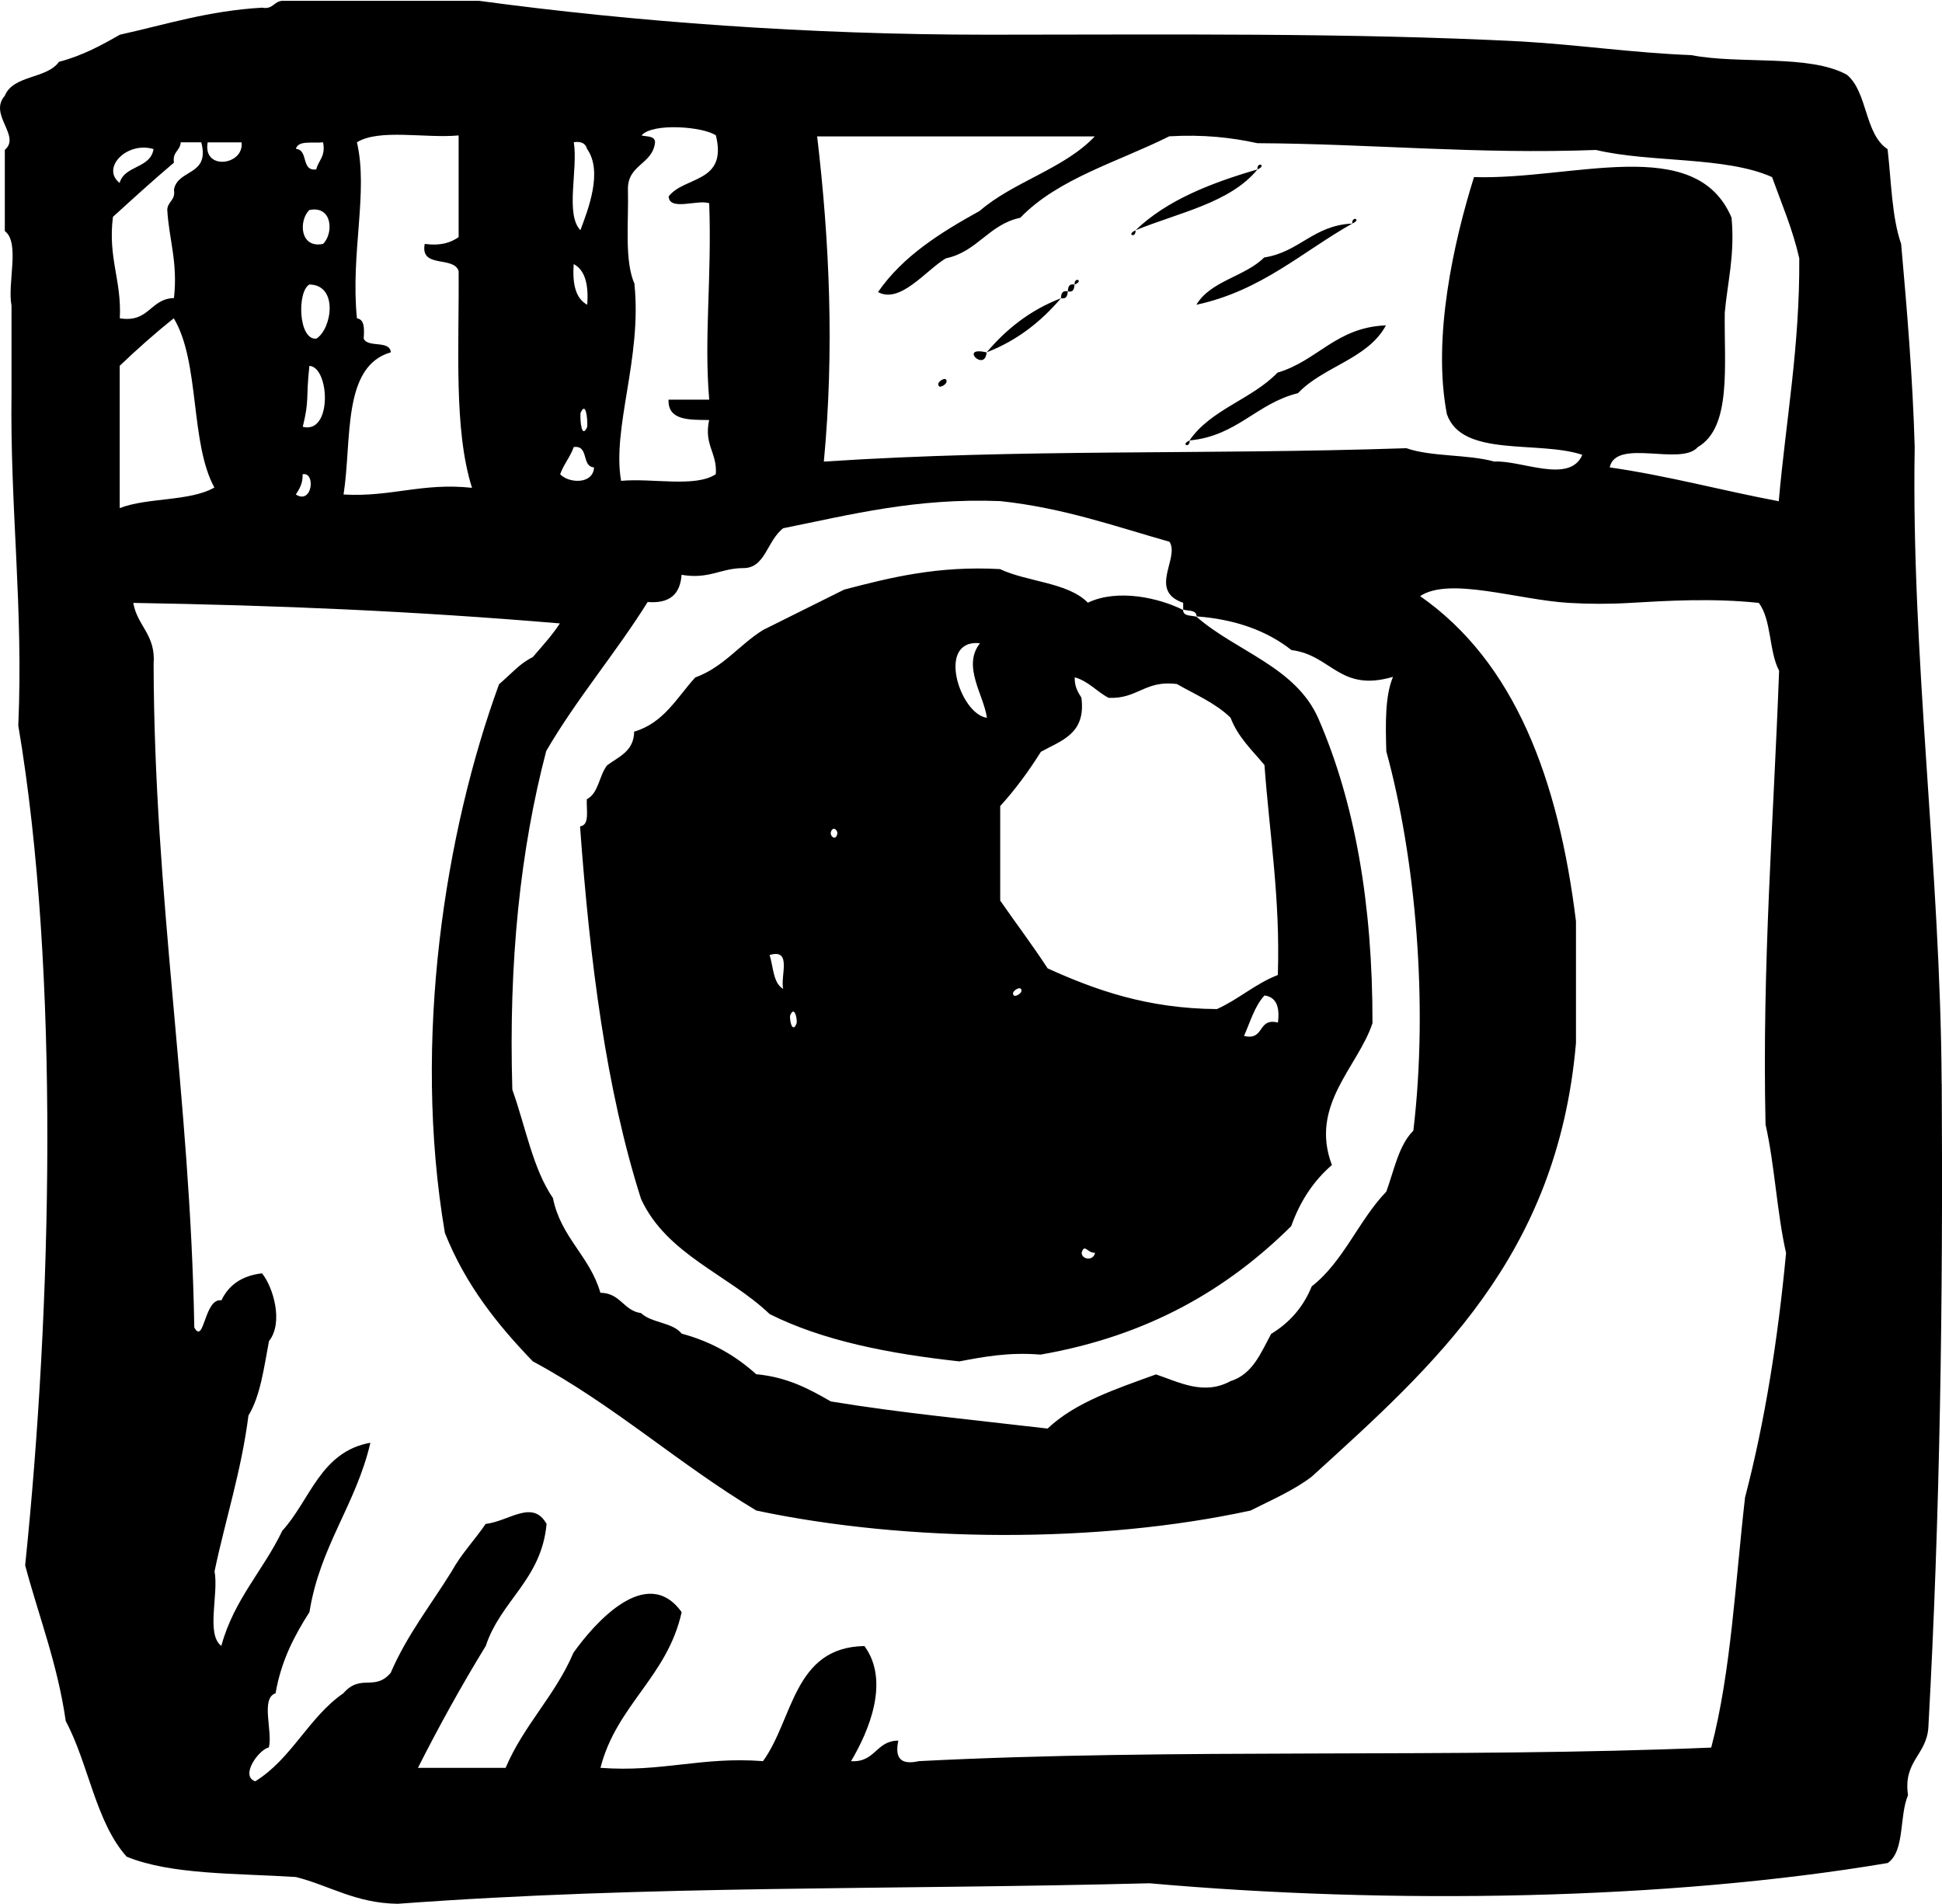
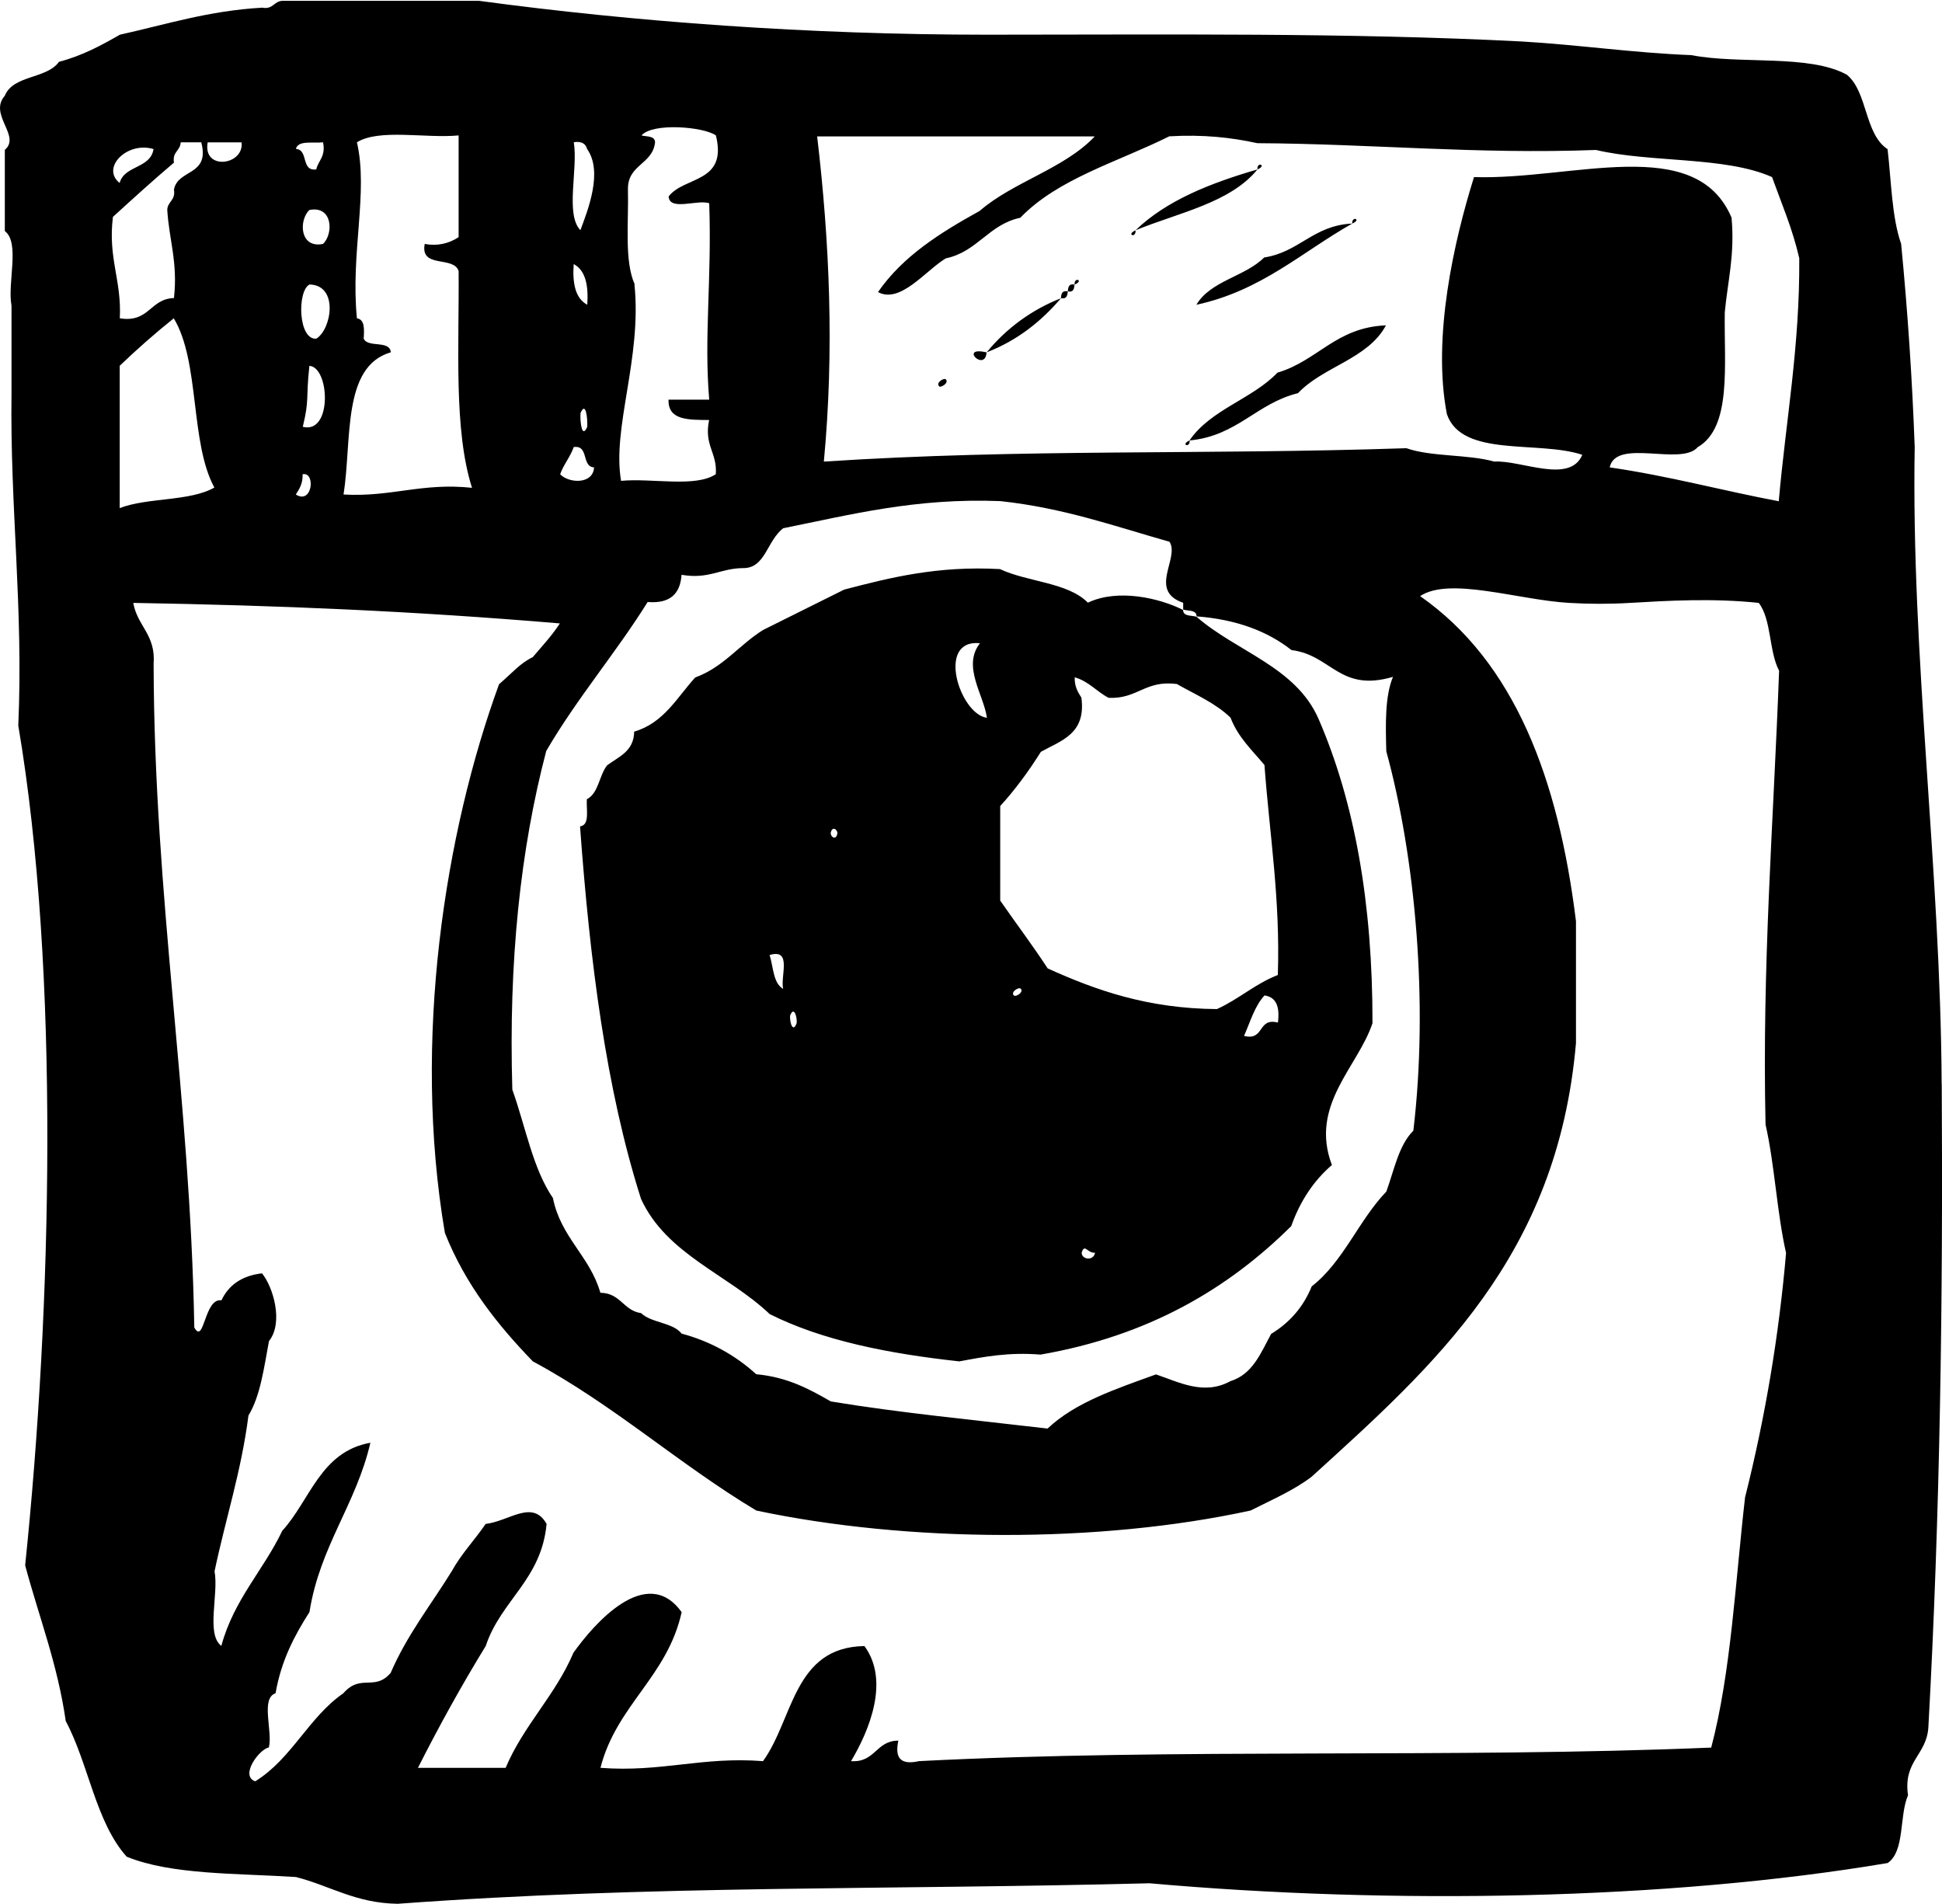
<svg xmlns="http://www.w3.org/2000/svg" width="21.769" height="21.334" viewBox="53.115 53.19 21.769 21.334">
-   <path d="M74.88 65.336c-.012-2.395-.343-4.788-.302-7.135-.023-.787-.086-1.534-.152-2.277-.105-.3-.11-.7-.152-1.062-.26-.17-.222-.64-.456-.834-.423-.233-1.2-.114-1.744-.22-.657-.026-1.254-.115-1.9-.153-1.935-.1-3.972-.076-5.995-.076-2.002 0-3.955-.145-5.696-.38h-2.202c-.097.005-.105.1-.227.077-.6.034-1.077.188-1.595.303-.21.12-.42.235-.683.304-.136.193-.513.146-.607.38-.186.212.185.45 0 .607v.91c.173.13.027.58.075.836v.987c-.017 1.28.134 2.397.076 3.72.468 2.762.375 6.537.077 9.413.155.58.363 1.105.455 1.746.256.478.335 1.132.683 1.52.502.205 1.233.185 1.898.228.383.098.667.293 1.14.3 2.843-.21 5.496-.154 8.427-.23 2.704.24 5.802.19 8.275-.227.195-.133.128-.528.228-.76-.056-.384.207-.448.228-.758.132-2.395.165-4.79.15-7.216zM61.9 59.11c.756-.152 1.48-.34 2.428-.303.71.076 1.287.283 1.897.456.116.184-.243.547.153.684v.076c.06.017.15.002.15.076.446.034.795.166 1.064.378.45.055.536.476 1.138.3-.09.213-.084.524-.075.835.324 1.183.475 2.81.303 4.252-.164.163-.215.442-.303.683-.31.322-.48.785-.836 1.062-.096.236-.25.408-.455.533-.116.213-.206.452-.457.53-.298.163-.577.01-.834-.076-.446.162-.904.312-1.215.607-.817-.096-1.65-.175-2.43-.304-.243-.14-.488-.273-.836-.305-.227-.204-.496-.364-.836-.455-.1-.127-.337-.118-.455-.23-.198-.028-.23-.226-.456-.228-.118-.412-.443-.618-.532-1.062-.226-.33-.308-.805-.455-1.215-.043-1.434.09-2.692.38-3.796.345-.592.778-1.095 1.137-1.67.25.02.365-.09.38-.305.306.053.434-.072.684-.075.258.008.27-.31.46-.45zm-1.67-2.732c-.118-.263-.067-.69-.076-1.062-.007-.285.278-.28.304-.532-.003-.074-.093-.06-.152-.076.126-.146.7-.097.834 0 .132.537-.354.455-.53.684.01.167.32.032.455.076.03.854-.06 1.496 0 2.202h-.456c-.008.234.228.226.455.228-.06.286.092.363.075.607-.226.153-.716.042-1.062.075-.103-.594.235-1.375.15-2.202zm-.684-1.594c.088-.013.134.016.15.076.18.253.01.683-.075.91-.172-.178-.025-.68-.074-.986zm.152 1.822c-.132-.07-.168-.237-.152-.456.132.07.167.238.152.456zm0 1.367c-.058.14-.082-.045-.076-.152.058-.138.08.046.076.153zm-.152.228c.175-.023.084.22.228.228-.01.193-.283.18-.38.077.04-.112.113-.193.152-.304zm-2.354-1.215c.006-.108.013-.214-.076-.228-.073-.733.13-1.415 0-1.973.25-.155.77-.042 1.14-.077v1.14c-.09.063-.204.1-.38.076-.054.28.324.13.38.304.007.853-.057 1.777.15 2.43-.564-.06-.905.106-1.44.075.096-.612-.02-1.435.53-1.594-.012-.14-.257-.047-.304-.153zm-.53 0c-.205.02-.218-.534-.078-.607.328.006.25.5.077.607zm-.153.988c.076-.312.033-.304.074-.683.228.013.26.77-.075.683zm.227-2.05c-.263.054-.273-.266-.153-.38.263-.053.272.267.153.38zm0-1.14c.033.16-.052.202-.076.305-.175.023-.083-.22-.228-.23.025-.1.19-.06.305-.074zm-.228 3.722c.147-.03.11.345-.077.227.04-.062.08-.124.076-.227zm-.685-3.72c.03.258-.438.32-.38 0h.38zm-.987.075c-.034.22-.326.18-.38.38-.213-.17.085-.47.38-.38zm-.455.76c.226-.206.45-.41.684-.608-.02-.123.07-.13.076-.228h.23c.1.38-.262.296-.306.53.02.123-.072.132-.075.228.02.335.12.588.075.988-.27.008-.276.28-.607.227.022-.428-.135-.674-.077-1.138zm.076 3.264V57.29c.194-.185.395-.364.606-.532.295.49.18 1.392.455 1.897-.274.157-.75.11-1.06.23zm18.22 11.084c-.11.954-.158 1.968-.38 2.81-2.89.122-6.02.004-8.882.152-.2.045-.273-.03-.23-.23-.252 0-.257.248-.53.23.2-.336.438-.898.15-1.29-.796.012-.796.82-1.137 1.29-.685-.053-1.136.127-1.822.075.18-.705.75-1.02.91-1.745-.394-.55-.988.138-1.213.455-.204.48-.557.81-.76 1.29H57.8c.238-.47.49-.926.76-1.366.17-.513.624-.742.682-1.368-.157-.28-.42-.03-.683 0-.124.182-.273.335-.38.53-.233.377-.502.715-.685 1.14-.18.21-.335.004-.53.228-.39.27-.58.736-.988.987-.174-.06.04-.356.153-.38.045-.18-.096-.55.075-.607.063-.366.212-.647.38-.91.118-.742.52-1.2.683-1.898-.56.1-.674.643-.988.987-.212.444-.542.77-.683 1.29-.174-.13-.028-.58-.076-.836.123-.586.3-1.12.38-1.746.134-.22.174-.535.23-.834.167-.21.045-.61-.078-.76-.226.026-.374.132-.455.303-.192-.032-.193.506-.304.304-.045-2.586-.45-4.81-.456-7.437.026-.33-.183-.424-.228-.685 1.628.028 3.12.09 4.782.23-.09.138-.2.256-.304.378-.144.07-.226.173-.378.304-.604 1.653-.975 3.984-.607 6.15.23.58.59 1.03.986 1.44.906.486 1.634 1.15 2.505 1.672 1.7.36 3.84.37 5.54 0 .237-.12.485-.226.686-.38 1.365-1.242 2.754-2.46 2.962-4.86v-1.366c-.197-1.598-.688-2.905-1.747-3.644.33-.22 1.1.043 1.67.076.223.013.447.014.684 0 .407-.024.927-.055 1.442 0 .144.187.113.544.228.76-.062 1.684-.192 3.3-.152 5.087.103.454.127.986.23 1.44-.092.974-.238 1.89-.458 2.733zm.38-11.16c-.64-.12-1.233-.284-1.898-.38.072-.332.8-.01.987-.227.384-.222.294-.92.303-1.51.032-.347.114-.643.076-1.062-.402-.95-1.784-.42-2.887-.455-.225.718-.47 1.8-.304 2.657.168.49 1.023.292 1.518.456-.14.332-.688.057-.987.076-.295-.083-.706-.052-.985-.15-2.285.077-4.284.003-6.53.15.118-1.248.064-2.465-.075-3.645h3.112c-.344.364-.912.507-1.29.835-.44.244-.86.505-1.14.91.25.135.536-.244.76-.378.355-.074.48-.38.835-.455.423-.44 1.096-.626 1.67-.913.378-.022.697.013.987.077 1.283.007 2.456.126 3.796.076.614.145 1.45.07 1.974.304.107.298.23.58.305.91.007.987-.15 1.817-.23 2.724zm-5.846-3.72c.11-.047-.01-.092 0 0zm0 0c-.53.154-1.02.348-1.367.682.484-.198 1.06-.306 1.367-.682zm1.062.607c.11-.047-.007-.09 0 0zm-1.746.91c.727-.157 1.18-.59 1.746-.91-.437.02-.592.32-.987.38-.216.216-.6.26-.76.53zm-.683-.834c-.11.048.007.093 0 0zm-.683.608c.11-.046-.008-.092 0 0zm-.075.076c.062.014.07-.03.074-.076-.064-.014-.072.03-.075.076zm-.078.076c.064.014.072-.03.077-.076-.068-.013-.073.03-.078.076zm-.834.608c.346-.134.613-.348.834-.607-.348.134-.615.348-.834.608zm2.276.987c.533-.05.75-.416 1.215-.53.283-.3.783-.382.986-.76-.56.022-.766.398-1.216.53-.284.297-.75.413-.986.76zm-2.276-.987c-.317-.074-.016.227 0 0zm-.533.38c.02.02.115-.038.076-.078-.02-.02-.115.038-.075.077zm2.81.607c-.11.047.006.09 0 0zm-1.14 1.82c-.224-.23-.677-.232-.987-.378-.697-.038-1.223.093-1.746.23-.304.15-.607.303-.91.453-.266.166-.444.417-.76.532-.205.225-.352.51-.684.607-.004.222-.173.28-.304.378-.09.115-.094.312-.227.38-.007.12.036.29-.076.304.11 1.512.292 2.948.684 4.177.287.622.975.845 1.442 1.29.59.296 1.328.443 2.126.53.277-.052.553-.105.91-.076 1.21-.21 2.1-.736 2.81-1.44.1-.282.253-.51.456-.685-.254-.672.293-1.1.455-1.59.002-1.345-.2-2.48-.607-3.416-.256-.58-.92-.75-1.366-1.14-.06-.017-.15-.002-.15-.076-.27-.136-.734-.24-1.066-.082zm-3.416 4.328c-.114-.063-.11-.244-.153-.38.256-.077.118.238.152.38zm.075.305c.04-.117.08-.006.076.075-.04.118-.078.005-.075-.075zm.456-2.05c.016-.087.076-.043.076 0-.014.086-.075.042-.075 0zM64.1 60.4c-.202.258.042.576.078.836-.305-.04-.574-.887-.077-.836zm.38 3.948c-.04-.038.055-.097.076-.076.04.038-.054.097-.076.076zm.76 2.884c.033-.11.065.008.15 0-.017.097-.15.077-.15 0zm2.2-2.58c-.233-.058-.145.207-.38.15.07-.158.12-.337.23-.454.134.02.172.13.15.303zm-1.137-3.797c.21.12.44.217.606.38.084.22.242.364.38.53.057.778.178 1.492.15 2.354-.257.1-.438.272-.683.382-.78-.006-1.358-.212-1.897-.456-.17-.26-.355-.505-.532-.76v-1.06c.17-.186.32-.392.456-.608.228-.127.508-.2.454-.607-.038-.06-.078-.123-.075-.228.158.045.245.16.38.23.322.016.41-.2.76-.155z" />
+   <path d="M74.88 65.336c-.012-2.395-.343-4.788-.302-7.135a37.875 37.875 0 0 0-.152-2.277c-.105-.3-.11-.7-.152-1.062-.26-.17-.222-.64-.456-.834-.423-.233-1.2-.114-1.744-.22-.657-.026-1.254-.115-1.9-.153-1.935-.1-3.972-.076-5.995-.076-2.002 0-3.955-.145-5.696-.38h-2.202c-.097.005-.105.1-.227.077-.6.034-1.077.188-1.595.303-.21.12-.42.235-.683.304-.136.193-.513.146-.607.38-.186.212.185.45 0 .607v.91c.173.13.027.58.075.836v.987c-.017 1.28.134 2.397.076 3.72.468 2.762.375 6.537.077 9.413.155.58.363 1.105.455 1.746.256.478.335 1.132.683 1.52.502.205 1.233.185 1.898.228.383.098.667.293 1.14.3 2.843-.21 5.496-.154 8.427-.23 2.704.24 5.802.19 8.275-.227.195-.133.128-.528.228-.76-.056-.384.207-.448.228-.758.132-2.395.165-4.79.15-7.216zM61.9 59.11c.756-.152 1.48-.34 2.428-.303.71.076 1.287.283 1.897.456.116.184-.243.547.153.684v.076c.06.017.15.002.15.076.446.034.795.166 1.064.378.45.055.536.476 1.138.3-.09.213-.084.524-.075.835.324 1.183.475 2.81.303 4.252-.164.163-.215.442-.303.683-.31.322-.48.785-.836 1.062-.096.236-.25.408-.455.533-.116.213-.206.452-.457.53-.298.163-.577.01-.834-.076-.446.162-.904.312-1.215.607-.817-.096-1.65-.175-2.43-.304-.243-.14-.488-.273-.836-.305a1.997 1.997 0 0 0-.836-.455c-.1-.127-.337-.118-.455-.23-.198-.028-.23-.226-.456-.228-.118-.412-.443-.618-.532-1.062-.226-.33-.308-.805-.455-1.215-.043-1.434.09-2.692.38-3.796.345-.592.778-1.095 1.137-1.67.25.02.365-.09.38-.305.306.053.434-.072.684-.075.258.008.27-.31.46-.45zm-1.67-2.732c-.118-.263-.067-.69-.076-1.062-.007-.285.278-.28.304-.532-.003-.074-.093-.06-.152-.076.126-.146.7-.097.834 0 .132.537-.354.455-.53.684.01.167.32.032.455.076.03.854-.06 1.496 0 2.202h-.456c-.008.234.228.226.455.228-.06.286.092.363.075.607-.226.153-.716.042-1.062.075-.103-.594.235-1.375.15-2.202zm-.684-1.594c.088-.013.134.016.15.076.18.253.01.683-.075.91-.172-.178-.025-.68-.074-.986zm.152 1.822c-.132-.07-.168-.237-.152-.456.132.07.167.238.152.456zm0 1.367c-.058.14-.082-.045-.076-.152.058-.138.08.046.076.153zm-.152.228c.175-.023.084.22.228.228-.01.193-.283.18-.38.077.04-.112.113-.193.152-.304zm-2.354-1.215c.006-.108.013-.214-.076-.228-.073-.733.13-1.415 0-1.973.25-.155.77-.042 1.14-.077v1.14a.501.501 0 0 1-.38.076c-.054.28.324.13.38.304.007.853-.057 1.777.15 2.43-.564-.06-.905.106-1.44.075.096-.612-.02-1.435.53-1.594-.012-.14-.257-.047-.304-.153zm-.53 0c-.205.02-.218-.534-.078-.607.328.006.25.5.077.607zm-.153.988c.076-.312.033-.304.074-.683.228.013.26.77-.075.683zm.227-2.05c-.263.054-.273-.266-.153-.38.263-.053.272.267.153.38zm0-1.14c.033.16-.052.202-.076.305-.175.023-.083-.22-.228-.23.025-.1.19-.06.305-.074zm-.228 3.722c.147-.03.11.345-.077.227.04-.062.08-.124.076-.227zm-.685-3.72c.03.258-.438.32-.38 0h.38zm-.987.075c-.034.22-.326.18-.38.38-.213-.17.085-.47.38-.38zm-.455.76c.226-.206.45-.41.684-.608-.02-.123.07-.13.076-.228h.23c.1.38-.262.296-.306.53.02.123-.072.132-.075.228.02.335.12.588.075.988-.27.008-.276.28-.607.227.022-.428-.135-.674-.077-1.138zm.076 3.264V57.29a9.04 9.04 0 0 1 .606-.532c.295.49.18 1.392.455 1.897-.274.157-.75.11-1.06.23zm18.22 11.084c-.11.954-.158 1.968-.38 2.81-2.89.122-6.02.004-8.882.152-.2.045-.273-.03-.23-.23-.252 0-.257.248-.53.23.2-.336.438-.898.15-1.29-.796.012-.796.82-1.137 1.29-.685-.053-1.136.127-1.822.075.18-.705.75-1.02.91-1.745-.394-.55-.988.138-1.213.455-.204.48-.557.81-.76 1.29H57.8c.238-.47.49-.926.76-1.366.17-.513.624-.742.682-1.368-.157-.28-.42-.03-.683 0-.124.182-.273.335-.38.53-.233.377-.502.715-.685 1.14-.18.21-.335.004-.53.228-.39.27-.58.736-.988.987-.174-.06.04-.356.153-.38.045-.18-.096-.55.075-.607.063-.366.212-.647.38-.91.118-.742.52-1.2.683-1.898-.56.1-.674.643-.988.987-.212.444-.542.77-.683 1.29-.174-.13-.028-.58-.076-.836.123-.586.3-1.12.38-1.746.134-.22.174-.535.23-.834.167-.21.045-.61-.078-.76-.226.026-.374.132-.455.303-.192-.032-.193.506-.304.304-.045-2.586-.45-4.81-.456-7.437.026-.33-.183-.424-.228-.685 1.628.028 3.12.09 4.782.23-.09.138-.2.256-.304.378-.144.07-.226.173-.378.304-.604 1.653-.975 3.984-.607 6.15.23.58.59 1.03.986 1.44.906.486 1.634 1.15 2.505 1.672 1.7.36 3.84.37 5.54 0 .237-.12.485-.226.686-.38 1.365-1.242 2.754-2.46 2.962-4.86v-1.366c-.197-1.598-.688-2.905-1.747-3.644.33-.22 1.1.043 1.67.076.223.013.447.014.684 0 .407-.024.927-.055 1.442 0 .144.187.113.544.228.76-.062 1.684-.192 3.3-.152 5.087.103.454.127.986.23 1.44a17.32 17.32 0 0 1-.458 2.733zm.38-11.16c-.64-.12-1.233-.284-1.898-.38.072-.332.8-.01.987-.227.384-.222.294-.92.303-1.51.032-.347.114-.643.076-1.062-.402-.95-1.784-.42-2.887-.455-.225.718-.47 1.8-.304 2.657.168.49 1.023.292 1.518.456-.14.332-.688.057-.987.076-.295-.083-.706-.052-.985-.15-2.285.077-4.284.003-6.53.15.118-1.248.064-2.465-.075-3.645h3.112c-.344.364-.912.507-1.29.835-.44.244-.86.505-1.14.91.25.135.536-.244.76-.378.355-.074.48-.38.835-.455.423-.44 1.096-.626 1.67-.913.378-.022.697.013.987.077 1.283.007 2.456.126 3.796.076.614.145 1.45.07 1.974.304.107.298.23.58.305.91.007.987-.15 1.817-.23 2.724zm-5.846-3.72c.11-.047-.01-.092 0 0zm0 0c-.53.154-1.02.348-1.367.682.484-.198 1.06-.306 1.367-.682zm1.062.607c.11-.047-.007-.09 0 0zm-1.746.91c.727-.157 1.18-.59 1.746-.91-.437.02-.592.32-.987.38-.216.216-.6.26-.76.53zm-.683-.834c-.11.048.007.093 0 0zm-.683.608c.11-.046-.008-.092 0 0zm-.075.076c.062.014.07-.03.074-.076-.064-.014-.072.03-.075.076zm-.078.076c.064.014.072-.03.077-.076-.068-.013-.073.03-.078.076zm-.834.608c.346-.134.613-.348.834-.607a2.03 2.03 0 0 0-.834.608zm2.276.987c.533-.05.75-.416 1.215-.53.283-.3.783-.382.986-.76-.56.022-.766.398-1.216.53-.284.297-.75.413-.986.76zm-2.276-.987c-.317-.074-.016.227 0 0zm-.533.38c.02.02.115-.038.076-.078-.02-.02-.115.038-.075.077zm2.81.607c-.11.047.006.09 0 0zm-1.14 1.82c-.224-.23-.677-.232-.987-.378-.697-.038-1.223.093-1.746.23-.304.15-.607.303-.91.453-.266.166-.444.417-.76.532-.205.225-.352.51-.684.607-.004.222-.173.28-.304.378-.09.115-.094.312-.227.38-.007.12.036.29-.076.304.11 1.512.292 2.948.684 4.177.287.622.975.845 1.442 1.29.59.296 1.328.443 2.126.53.277-.052.553-.105.91-.076 1.21-.21 2.1-.736 2.81-1.44.1-.282.253-.51.456-.685-.254-.672.293-1.1.455-1.59.002-1.345-.2-2.48-.607-3.416-.256-.58-.92-.75-1.366-1.14-.06-.017-.15-.002-.15-.076-.27-.136-.734-.24-1.066-.082zm-3.416 4.328c-.114-.063-.11-.244-.153-.38.256-.077.118.238.152.38zm.075.305c.04-.117.08-.006.076.075-.04.118-.078.005-.075-.075zm.456-2.05c.016-.087.076-.043.076 0-.014.086-.075.042-.075 0zM64.1 60.4c-.202.258.042.576.078.836-.305-.04-.574-.887-.077-.836zm.38 3.948c-.04-.038.055-.097.076-.076.04.038-.054.097-.076.076zm.76 2.884c.033-.11.065.008.15 0-.017.097-.15.077-.15 0zm2.2-2.58c-.233-.058-.145.207-.38.15.07-.158.12-.337.23-.454.134.02.172.13.15.303zm-1.137-3.797c.21.12.44.217.606.38.084.22.242.364.38.53.057.778.178 1.492.15 2.354-.257.1-.438.272-.683.382-.78-.006-1.358-.212-1.897-.456-.17-.26-.355-.505-.532-.76v-1.06c.17-.186.32-.392.456-.608.228-.127.508-.2.454-.607-.038-.06-.078-.123-.075-.228.158.045.245.16.38.23.322.016.41-.2.76-.155z" />
</svg>
